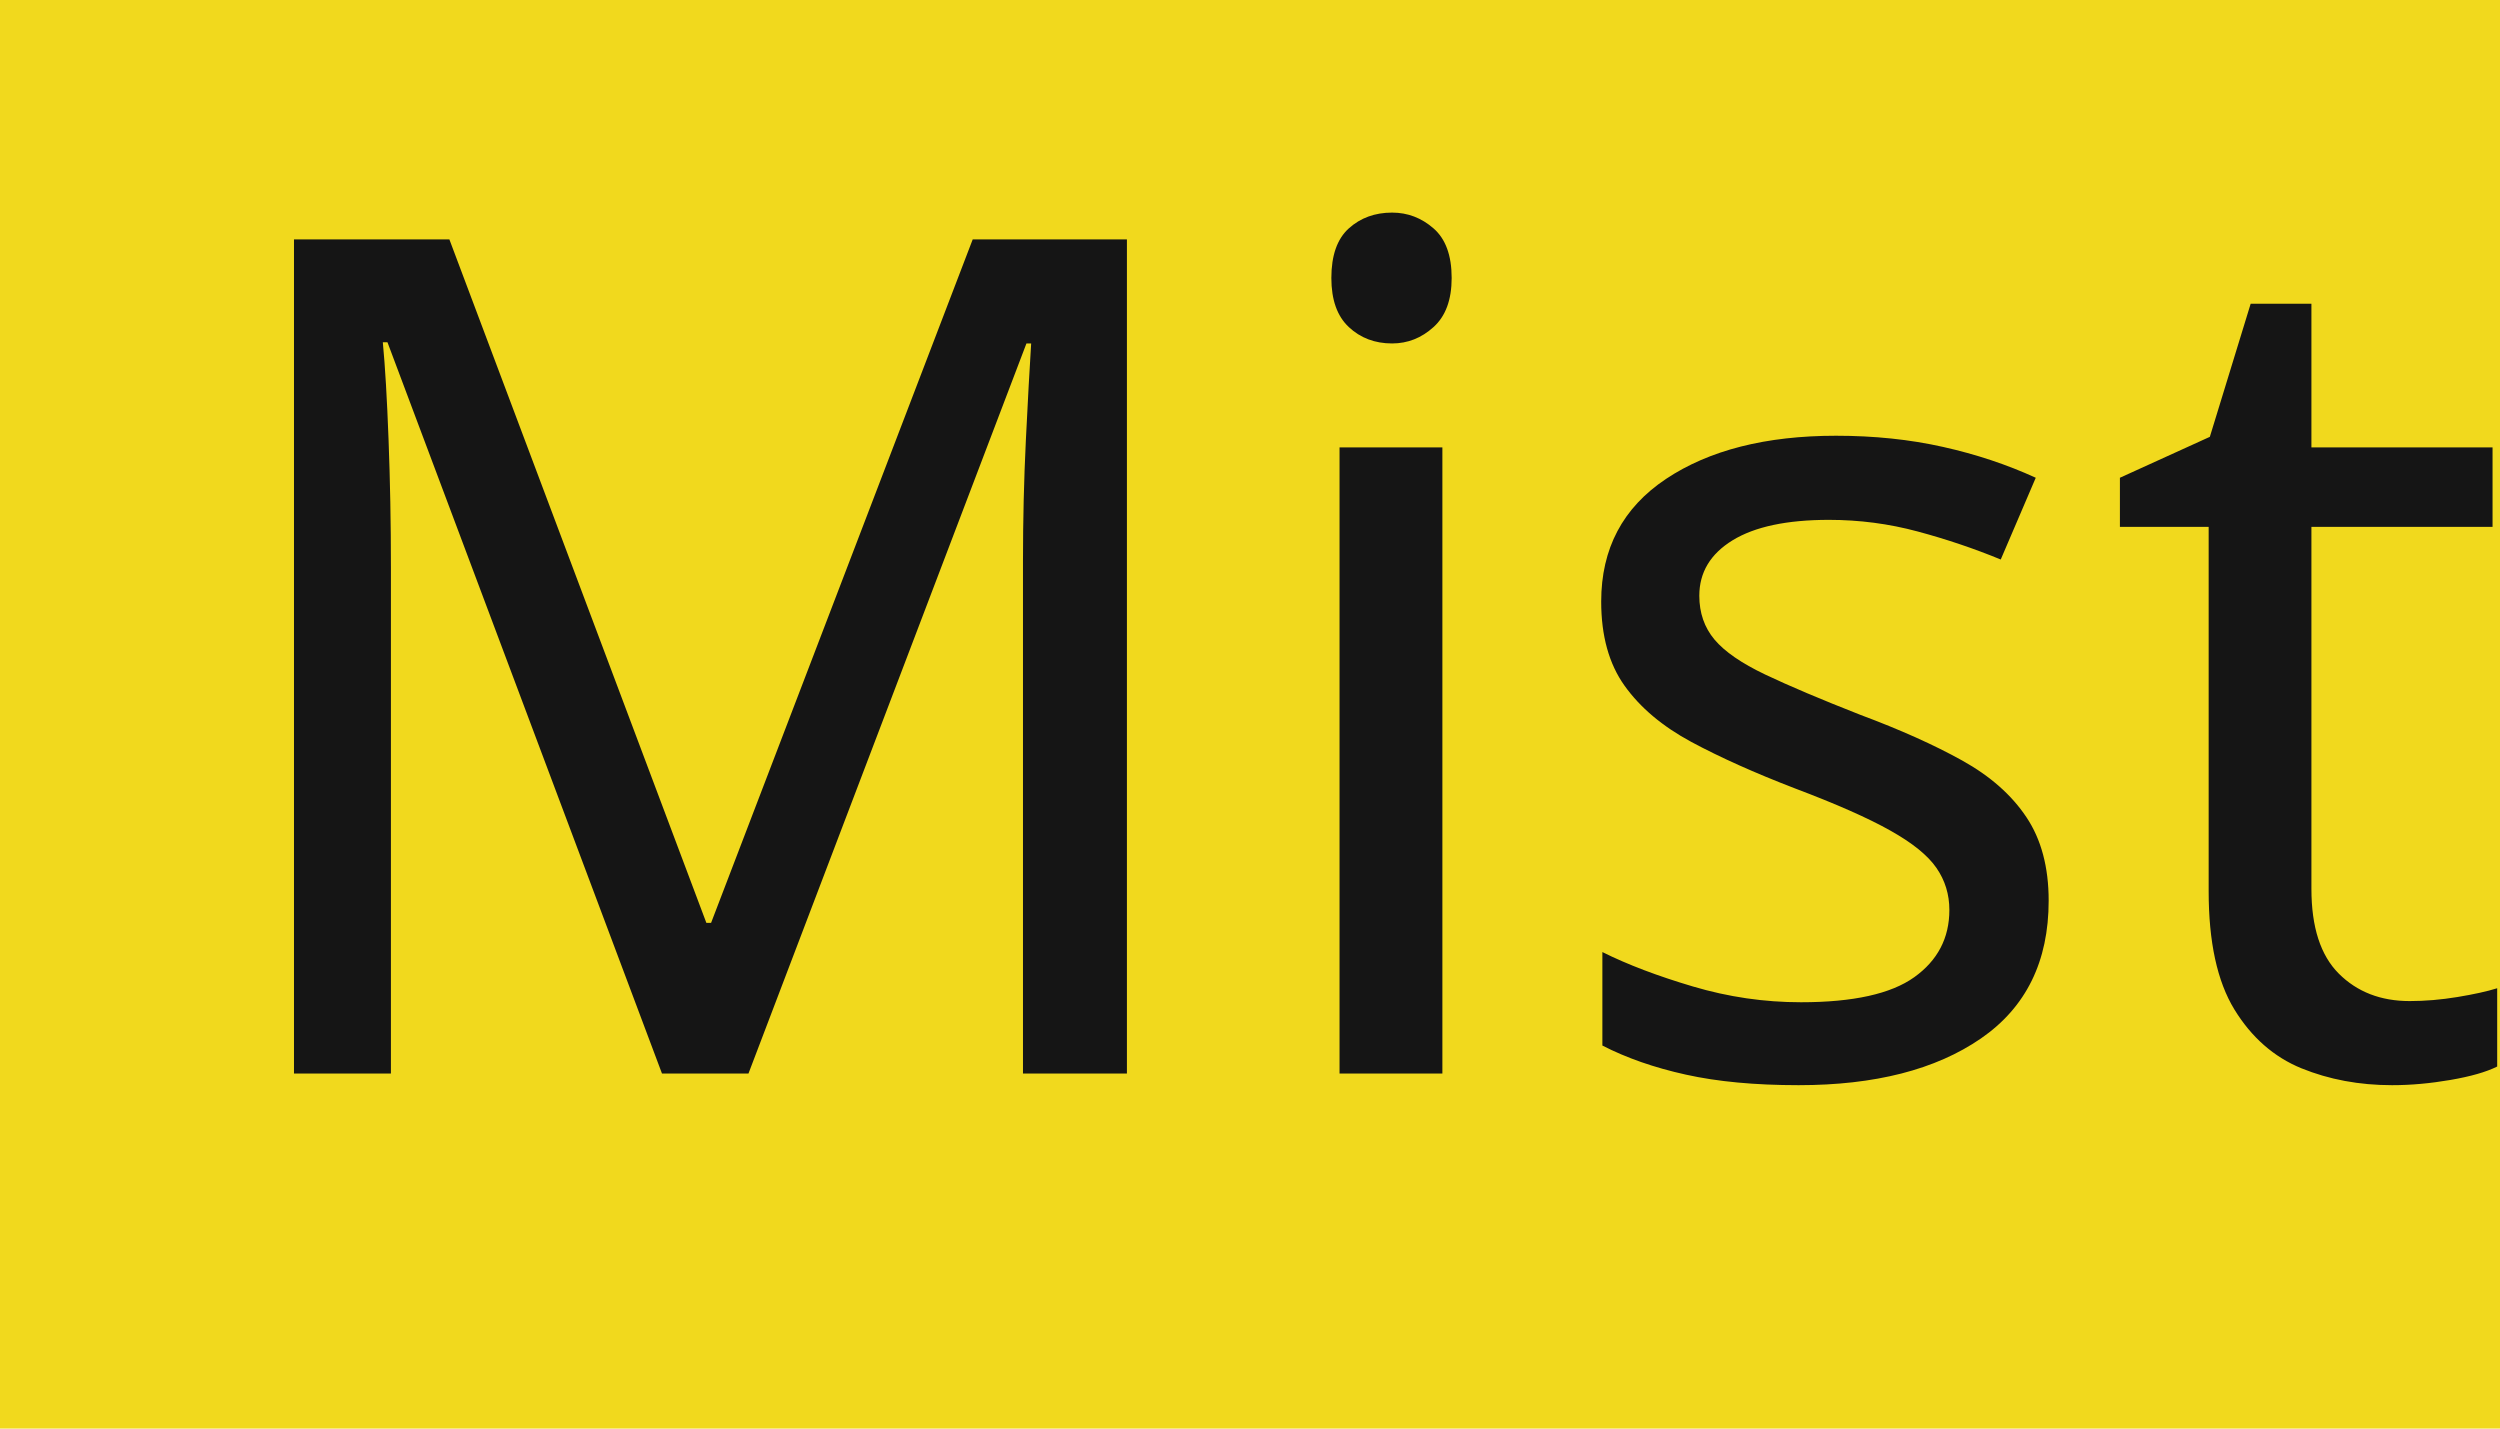
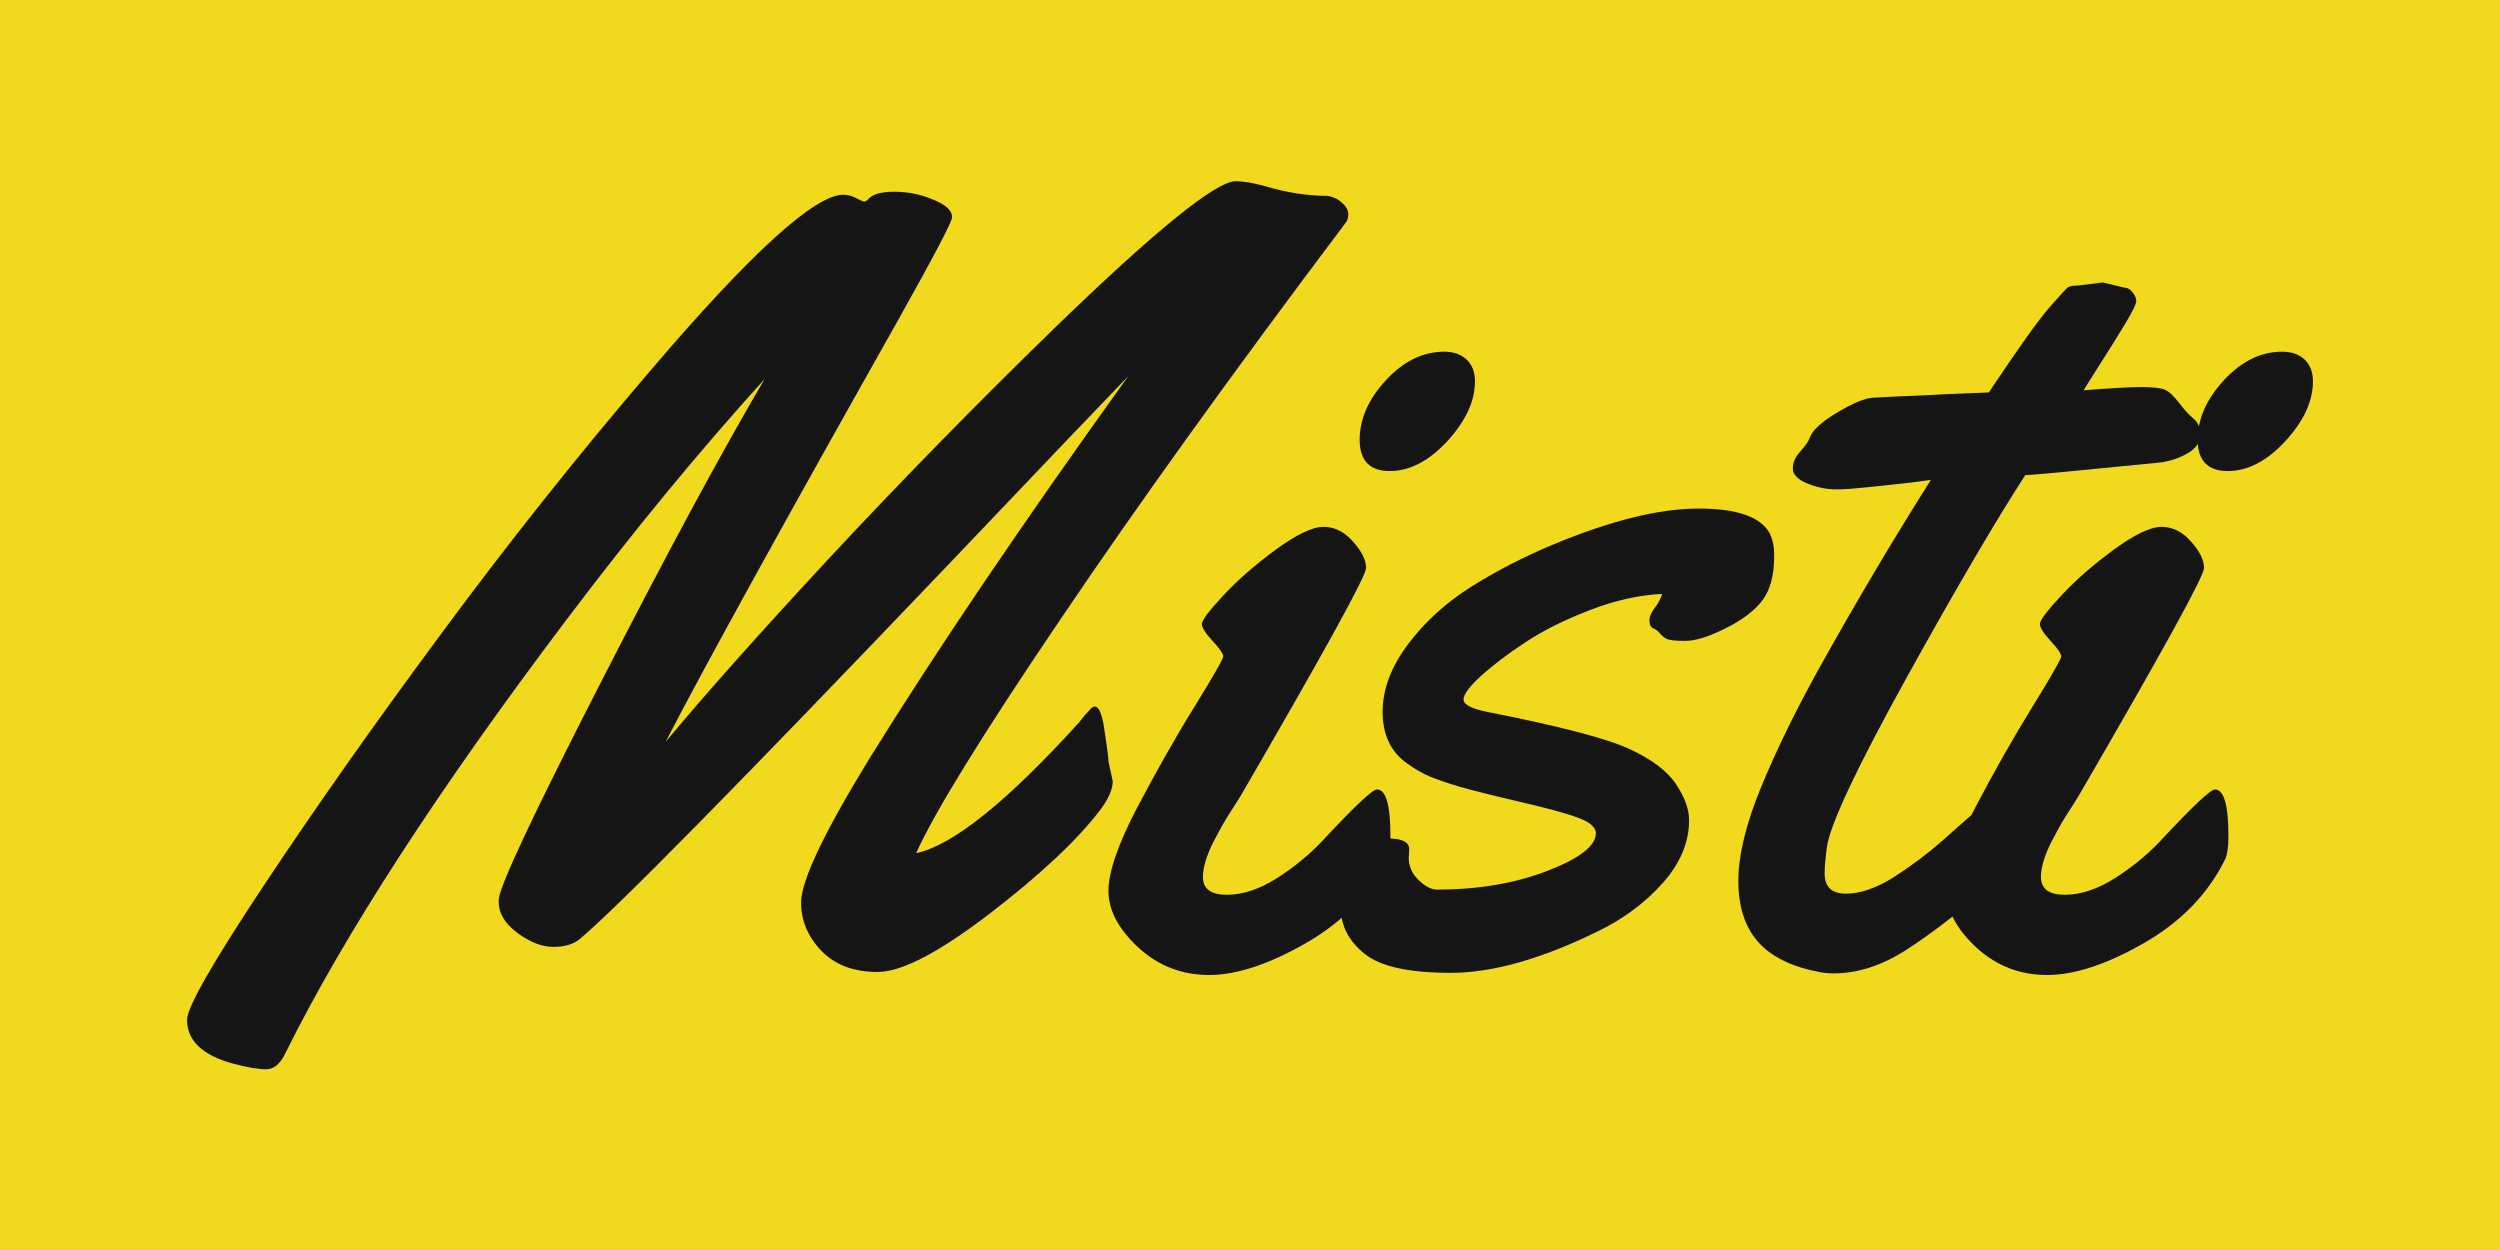
- <svg xmlns="http://www.w3.org/2000/svg" id="svg8" version="1.1" viewBox="0 0 463.021 264.583" height="1000" width="1750">
-   <defs id="defs2" />
-   <g id="layer1">
-     <rect y="2.422245e-07" x="1.5163364e-07" height="264.583" width="463.022" id="rect10" style="fill:#f1d91d;fill-opacity:1;stroke-width:0.298" />
-     <text id="text14" y="198.83" x="33.465" style="font-style:normal;font-variant:normal;font-weight:normal;font-stretch:normal;font-size:216.357px;line-height:1.25;font-family:Yellowtail;-inkscape-font-specification:Yellowtail;fill:#151515;fill-opacity:1;stroke:none;stroke-width:5.409;" xml:space="preserve">
-       <tspan style="font-style:normal;font-variant:normal;font-weight:normal;font-stretch:normal;font-family:Yellowtail;-inkscape-font-specification:Yellowtail;fill:#151515;fill-opacity:1;stroke-width:5.409;" y="198.83" x="33.465" id="tspan12">Misti</tspan>
-     </text>
+ <svg xmlns="http://www.w3.org/2000/svg" xml:space="preserve" width="338.667mm" height="169.333mm" version="1.1" style="shape-rendering:geometricPrecision; text-rendering:geometricPrecision; image-rendering:optimizeQuality; fill-rule:evenodd; clip-rule:evenodd" viewBox="0 0 33867 16933">
+   <defs>
+     <style type="text/css">
+    
+     .str0 {stroke:#F1D91D;stroke-width:20}
+     .fil0 {fill:#F1D91D}
+     .fil1 {fill:#151515;fill-rule:nonzero}
+    
+   </style>
+   </defs>
+   <g id="Capa_x0020_1">
+     <rect class="fil0 str0" y="3" width="33867" height="16933" />
+     <path class="fil1" d="M15016 10314l58 267c0,113 -60,248 -178,402 -311,405 -807,870 -1492,1396 -687,525 -1190,788 -1516,788 -325,0 -578,-97 -761,-287 -183,-190 -275,-410 -275,-653 0,-292 306,-938 916,-1935 918,-1482 2092,-3215 3516,-5196 -301,311 -1101,1147 -2400,2514 -2875,3012 -4555,4718 -5039,5118 -82,65 -198,99 -350,99 -154,0 -315,-63 -484,-188 -169,-125 -255,-265 -255,-419l0 -36c19,-198 474,-1164 1364,-2902 889,-1737 1633,-3118 2236,-4145 -889,981 -1788,2073 -2697,3278 -1725,2286 -2990,4236 -3790,5846 -70,149 -157,224 -261,224 -103,0 -255,-24 -453,-77 -414,-114 -621,-311 -621,-593 0,-169 347,-776 1038,-1817 692,-1043 1494,-2183 2408,-3417 913,-1236 1860,-2427 2838,-3569 1350,-1583 2220,-2374 2605,-2374 61,0 121,17 176,46 58,31 92,46 106,46 15,0 29,-7 44,-19 60,-77 180,-114 364,-114 180,0 356,34 527,106 174,70 258,150 258,239 0,58 -234,506 -706,1349 -1576,2796 -2636,4716 -3176,5760 518,-624 1258,-1456 2219,-2492 964,-1034 1974,-2067 3034,-3099 1379,-1337 2203,-2005 2470,-2005 109,0 246,24 410,70 292,87 571,128 839,128 77,14 142,46 195,96 53,48 82,99 82,152 0,51 -15,94 -44,128 -1530,2031 -2819,3824 -3867,5378 -1051,1552 -1697,2603 -1943,3150 494,-104 1232,-696 2210,-1774 44,-55 72,-94 92,-113 19,-17 36,-36 50,-55 80,-94 140,-36 183,176 20,122 32,209 39,257 7,51 14,102 22,157 7,53 9,89 9,109z" />
+     <path id="1" class="fil1" d="M19981 5166c0,270 -126,538 -374,810 -251,270 -511,405 -781,405 -270,0 -407,-142 -407,-424 0,-282 120,-552 357,-808 238,-257 501,-385 788,-385 127,0 229,36 303,106 75,70 114,169 114,296zm-1145 6164c0,140 -15,241 -41,304 -231,470 -598,851 -1101,1140 -504,289 -943,434 -1314,434 -373,0 -691,-126 -961,-374 -268,-250 -403,-503 -403,-764 0,-258 130,-634 388,-1128 261,-494 518,-951 779,-1371 258,-419 388,-646 388,-679 0,-36 -49,-106 -145,-210 -96,-104 -145,-181 -145,-229 0,-50 97,-178 292,-388 195,-209 434,-417 713,-622 280,-204 494,-306 644,-306 147,0 282,65 397,198 118,130 179,251 179,359 0,109 -562,1128 -1682,3058 -15,27 -53,89 -116,186 -63,96 -113,176 -149,241 -34,62 -75,139 -123,229 -94,188 -140,347 -140,472 0,161 108,241 323,241 217,0 441,-75 675,-222 233,-149 433,-313 604,-491 441,-475 694,-714 755,-714 123,0 183,212 183,636z" />
+     <path id="2" class="fil1" d="M19091 11506l-7 114c0,118 46,219 135,303 89,85 171,128 246,128 566,0 1065,-87 1501,-255 434,-169 653,-338 653,-509 0,-79 -79,-149 -236,-207 -159,-60 -424,-133 -798,-219 -376,-87 -648,-157 -817,-205 -168,-51 -303,-97 -402,-138 -99,-43 -200,-101 -304,-176 -221,-156 -332,-388 -332,-696 0,-308 115,-614 344,-918 227,-304 514,-564 858,-781 342,-214 711,-405 1109,-571 781,-325 1436,-487 1969,-487 523,0 845,113 966,340 38,80 58,169 58,267l0 51c0,248 -53,443 -159,586 -106,139 -273,267 -502,380 -228,114 -409,169 -544,169 -133,0 -219,-10 -253,-29 -36,-17 -65,-43 -89,-72 -24,-31 -53,-53 -89,-68 -34,-14 -53,-50 -53,-106 0,-57 24,-113 72,-173 46,-58 79,-121 99,-188 -311,14 -637,87 -974,217 -340,130 -631,275 -872,434 -244,159 -444,313 -605,457 -159,147 -239,253 -239,323 0,68 109,123 323,167 976,192 1615,359 1921,501 306,140 518,301 636,479 118,179 176,340 176,487 0,301 -121,586 -359,853 -241,270 -538,489 -889,658 -759,371 -1420,557 -1981,557 -564,0 -952,-85 -1167,-258 -212,-171 -320,-374 -320,-610 0,-236 60,-453 181,-653 120,-200 274,-299 462,-299 188,0 282,49 282,147z" />
+     <path id="3" class="fil1" d="M28487 3826l289 70c44,0 82,22 113,63 34,43 51,82 51,120 0,39 -51,140 -149,304 -99,164 -215,352 -350,562 -132,209 -205,322 -214,342 366,-29 626,-44 781,-44 151,0 257,12 313,34 55,19 120,80 195,176 72,96 140,169 200,219 60,48 92,123 92,222 0,99 -61,183 -181,251 -118,67 -248,108 -383,122 -1092,109 -1694,167 -1808,169 -380,586 -915,1494 -1600,2730 -684,1237 -1048,2008 -1089,2319 -19,142 -29,258 -29,347 0,183 97,274 289,274 193,0 408,-74 644,-221 233,-150 450,-311 648,-485 528,-470 810,-706 848,-706 121,0 183,212 183,636 0,232 -106,437 -318,622 -474,410 -875,716 -1200,923 -325,207 -650,311 -973,311 -73,0 -138,-7 -198,-19 -378,-73 -653,-210 -831,-415 -176,-205 -263,-482 -261,-829 3,-349 106,-771 311,-1267 205,-497 463,-1024 774,-1586 508,-913 1017,-1769 1523,-2569l-268 36c-544,61 -862,92 -952,92l-65 0c-135,0 -267,-29 -395,-82 -128,-55 -190,-120 -190,-202 0,-80 34,-157 103,-232 68,-74 109,-135 123,-176 34,-103 157,-219 371,-347 215,-127 374,-195 482,-202 109,-5 215,-12 316,-17 101,-5 215,-10 337,-14 126,-5 222,-10 287,-15l636 -26c396,-593 668,-976 815,-1145 149,-169 234,-263 258,-280 24,-14 70,-24 142,-24l330 -41z" />
+     <path id="4" class="fil1" d="M31333 5166c0,270 -125,538 -374,810 -250,270 -510,405 -780,405 -270,0 -408,-142 -408,-424 0,-282 121,-552 357,-808 239,-257 501,-385 788,-385 128,0 229,36 304,106 74,70 113,169 113,296zm-1145 6164c0,140 -14,241 -41,304 -231,470 -597,851 -1101,1140 -504,289 -942,434 -1313,434 -374,0 -692,-126 -962,-374 -267,-250 -402,-503 -402,-764 0,-258 130,-634 388,-1128 260,-494 518,-951 778,-1371 258,-419 388,-646 388,-679 0,-36 -48,-106 -144,-210 -97,-104 -145,-181 -145,-229 0,-50 96,-178 292,-388 195,-209 433,-417 713,-622 279,-204 494,-306 643,-306 147,0 282,65 398,198 118,130 178,251 178,359 0,109 -561,1128 -1682,3058 -14,27 -53,89 -115,186 -63,96 -114,176 -150,241 -34,62 -75,139 -123,229 -94,188 -140,347 -140,472 0,161 109,241 323,241 217,0 441,-75 675,-222 234,-149 434,-313 605,-491 441,-475 694,-714 754,-714 123,0 183,212 183,636z" />
  </g>
</svg>
